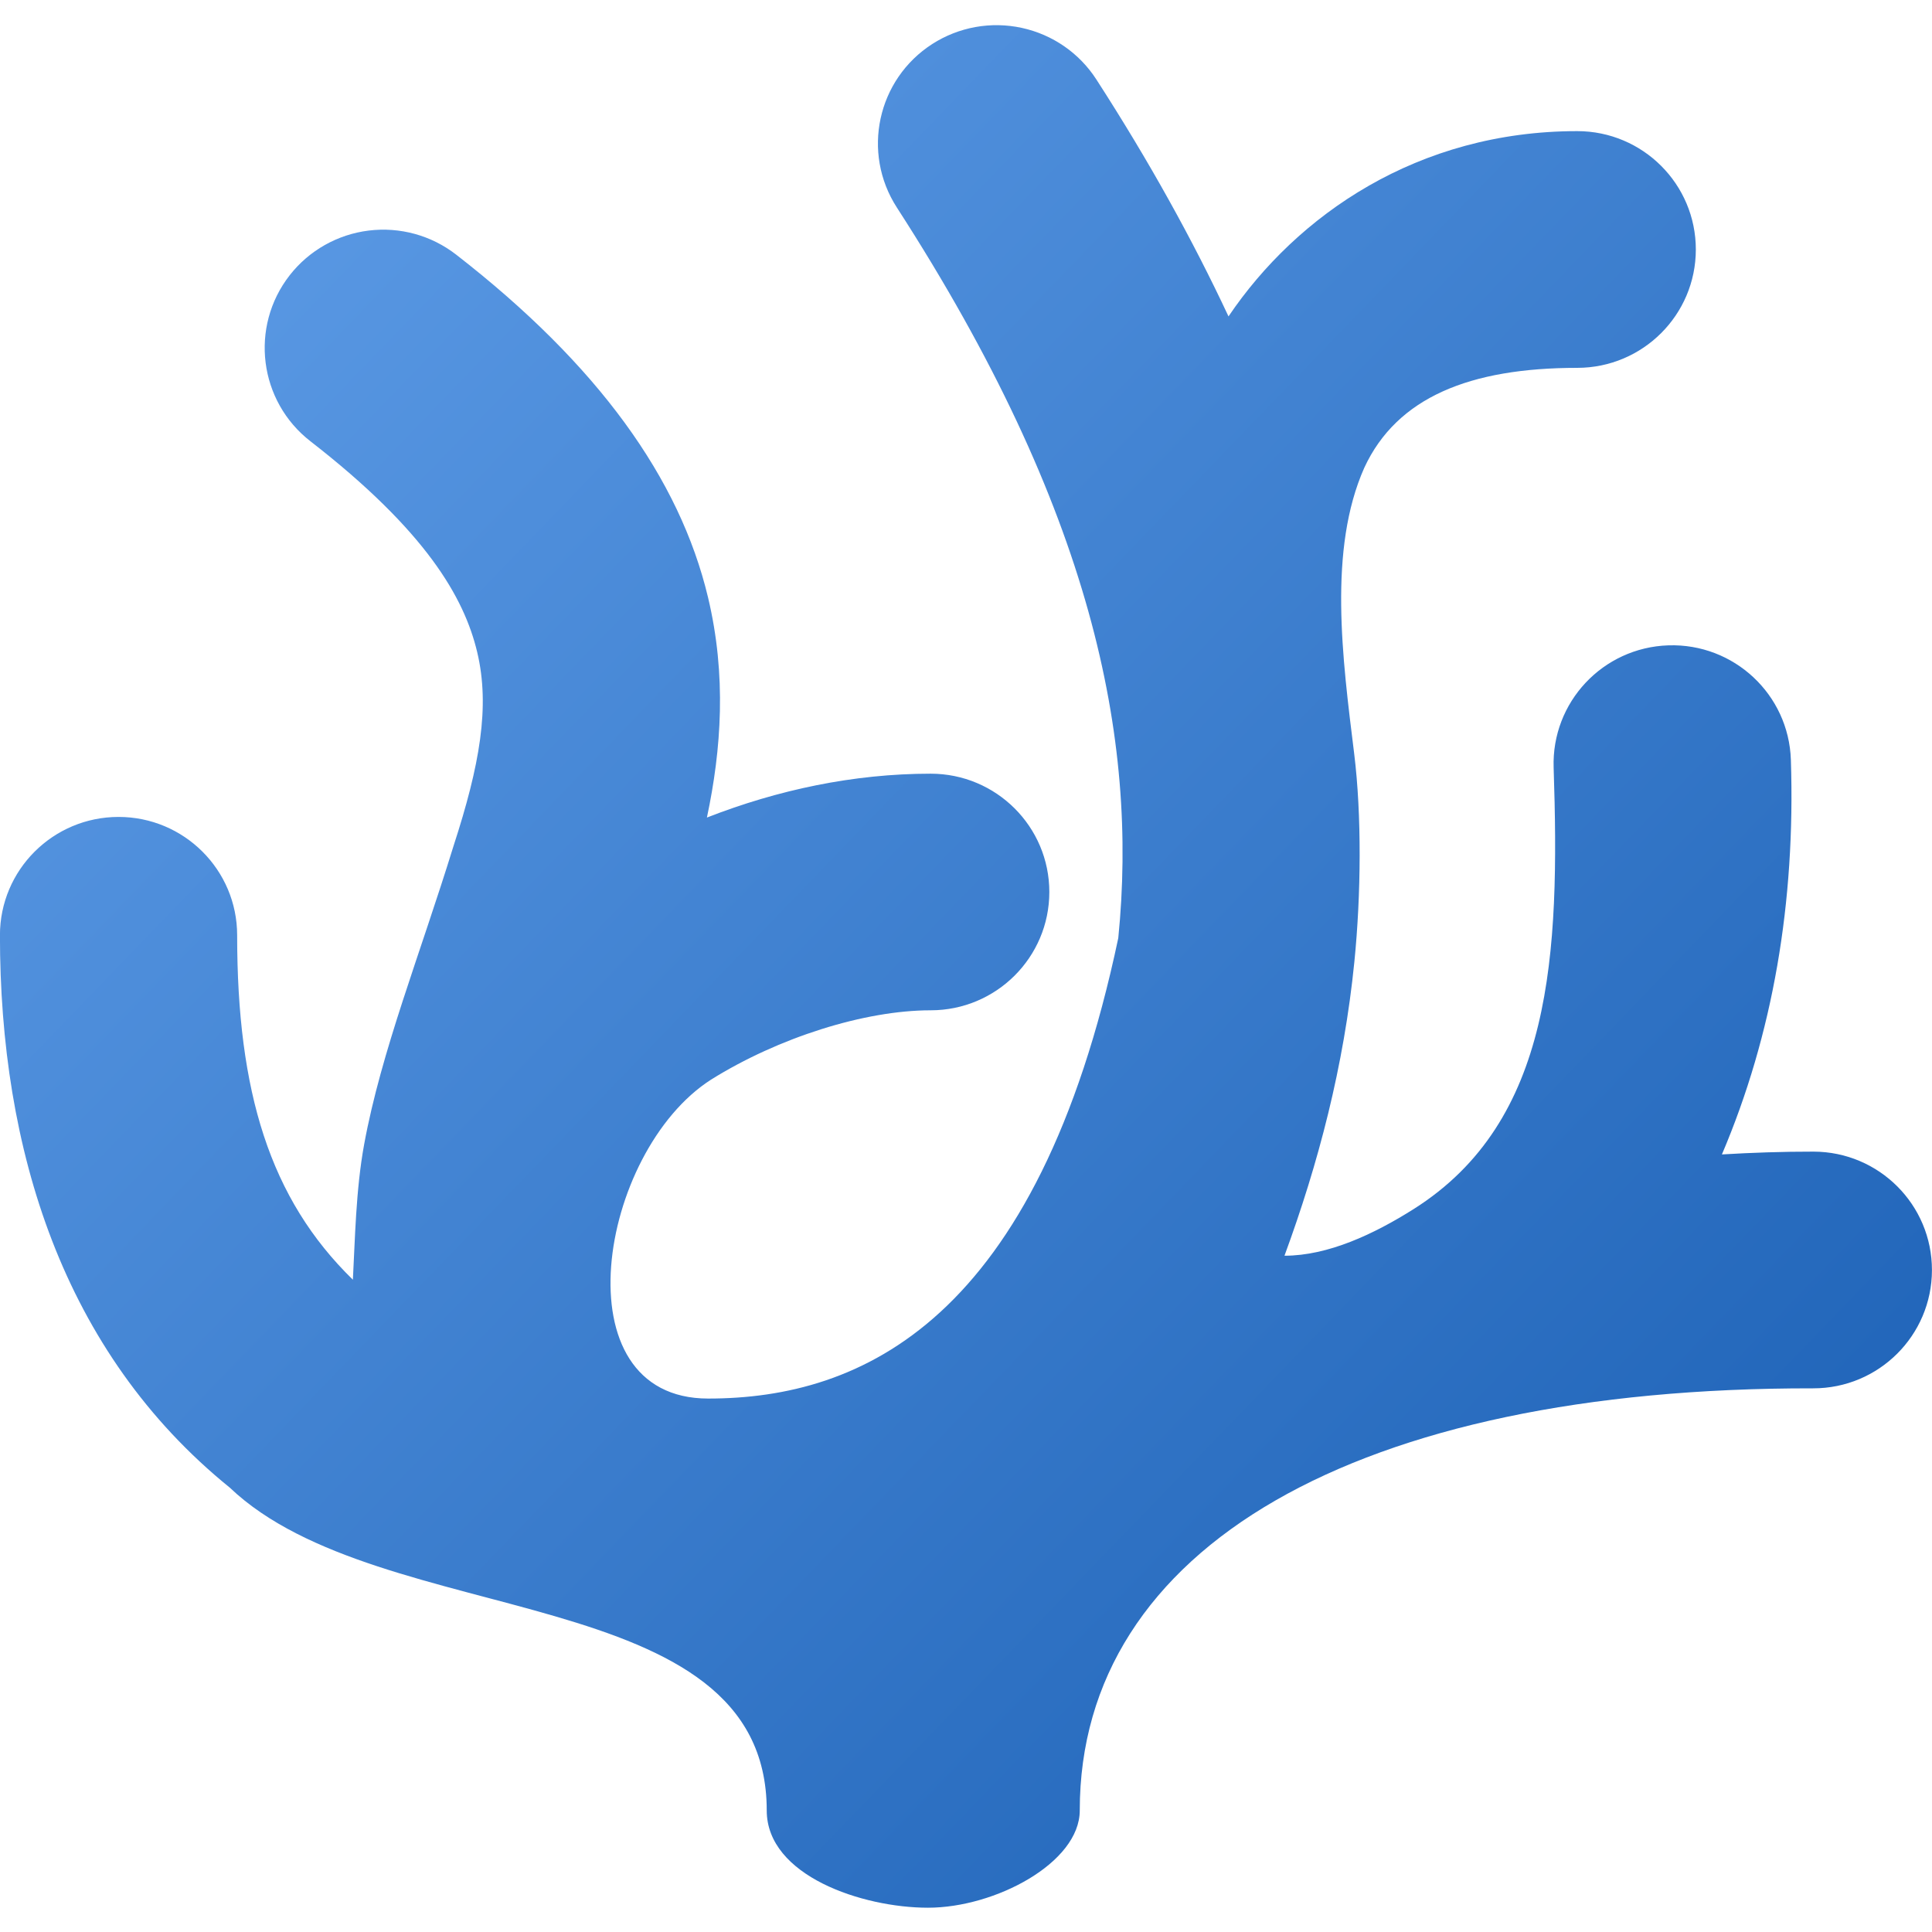
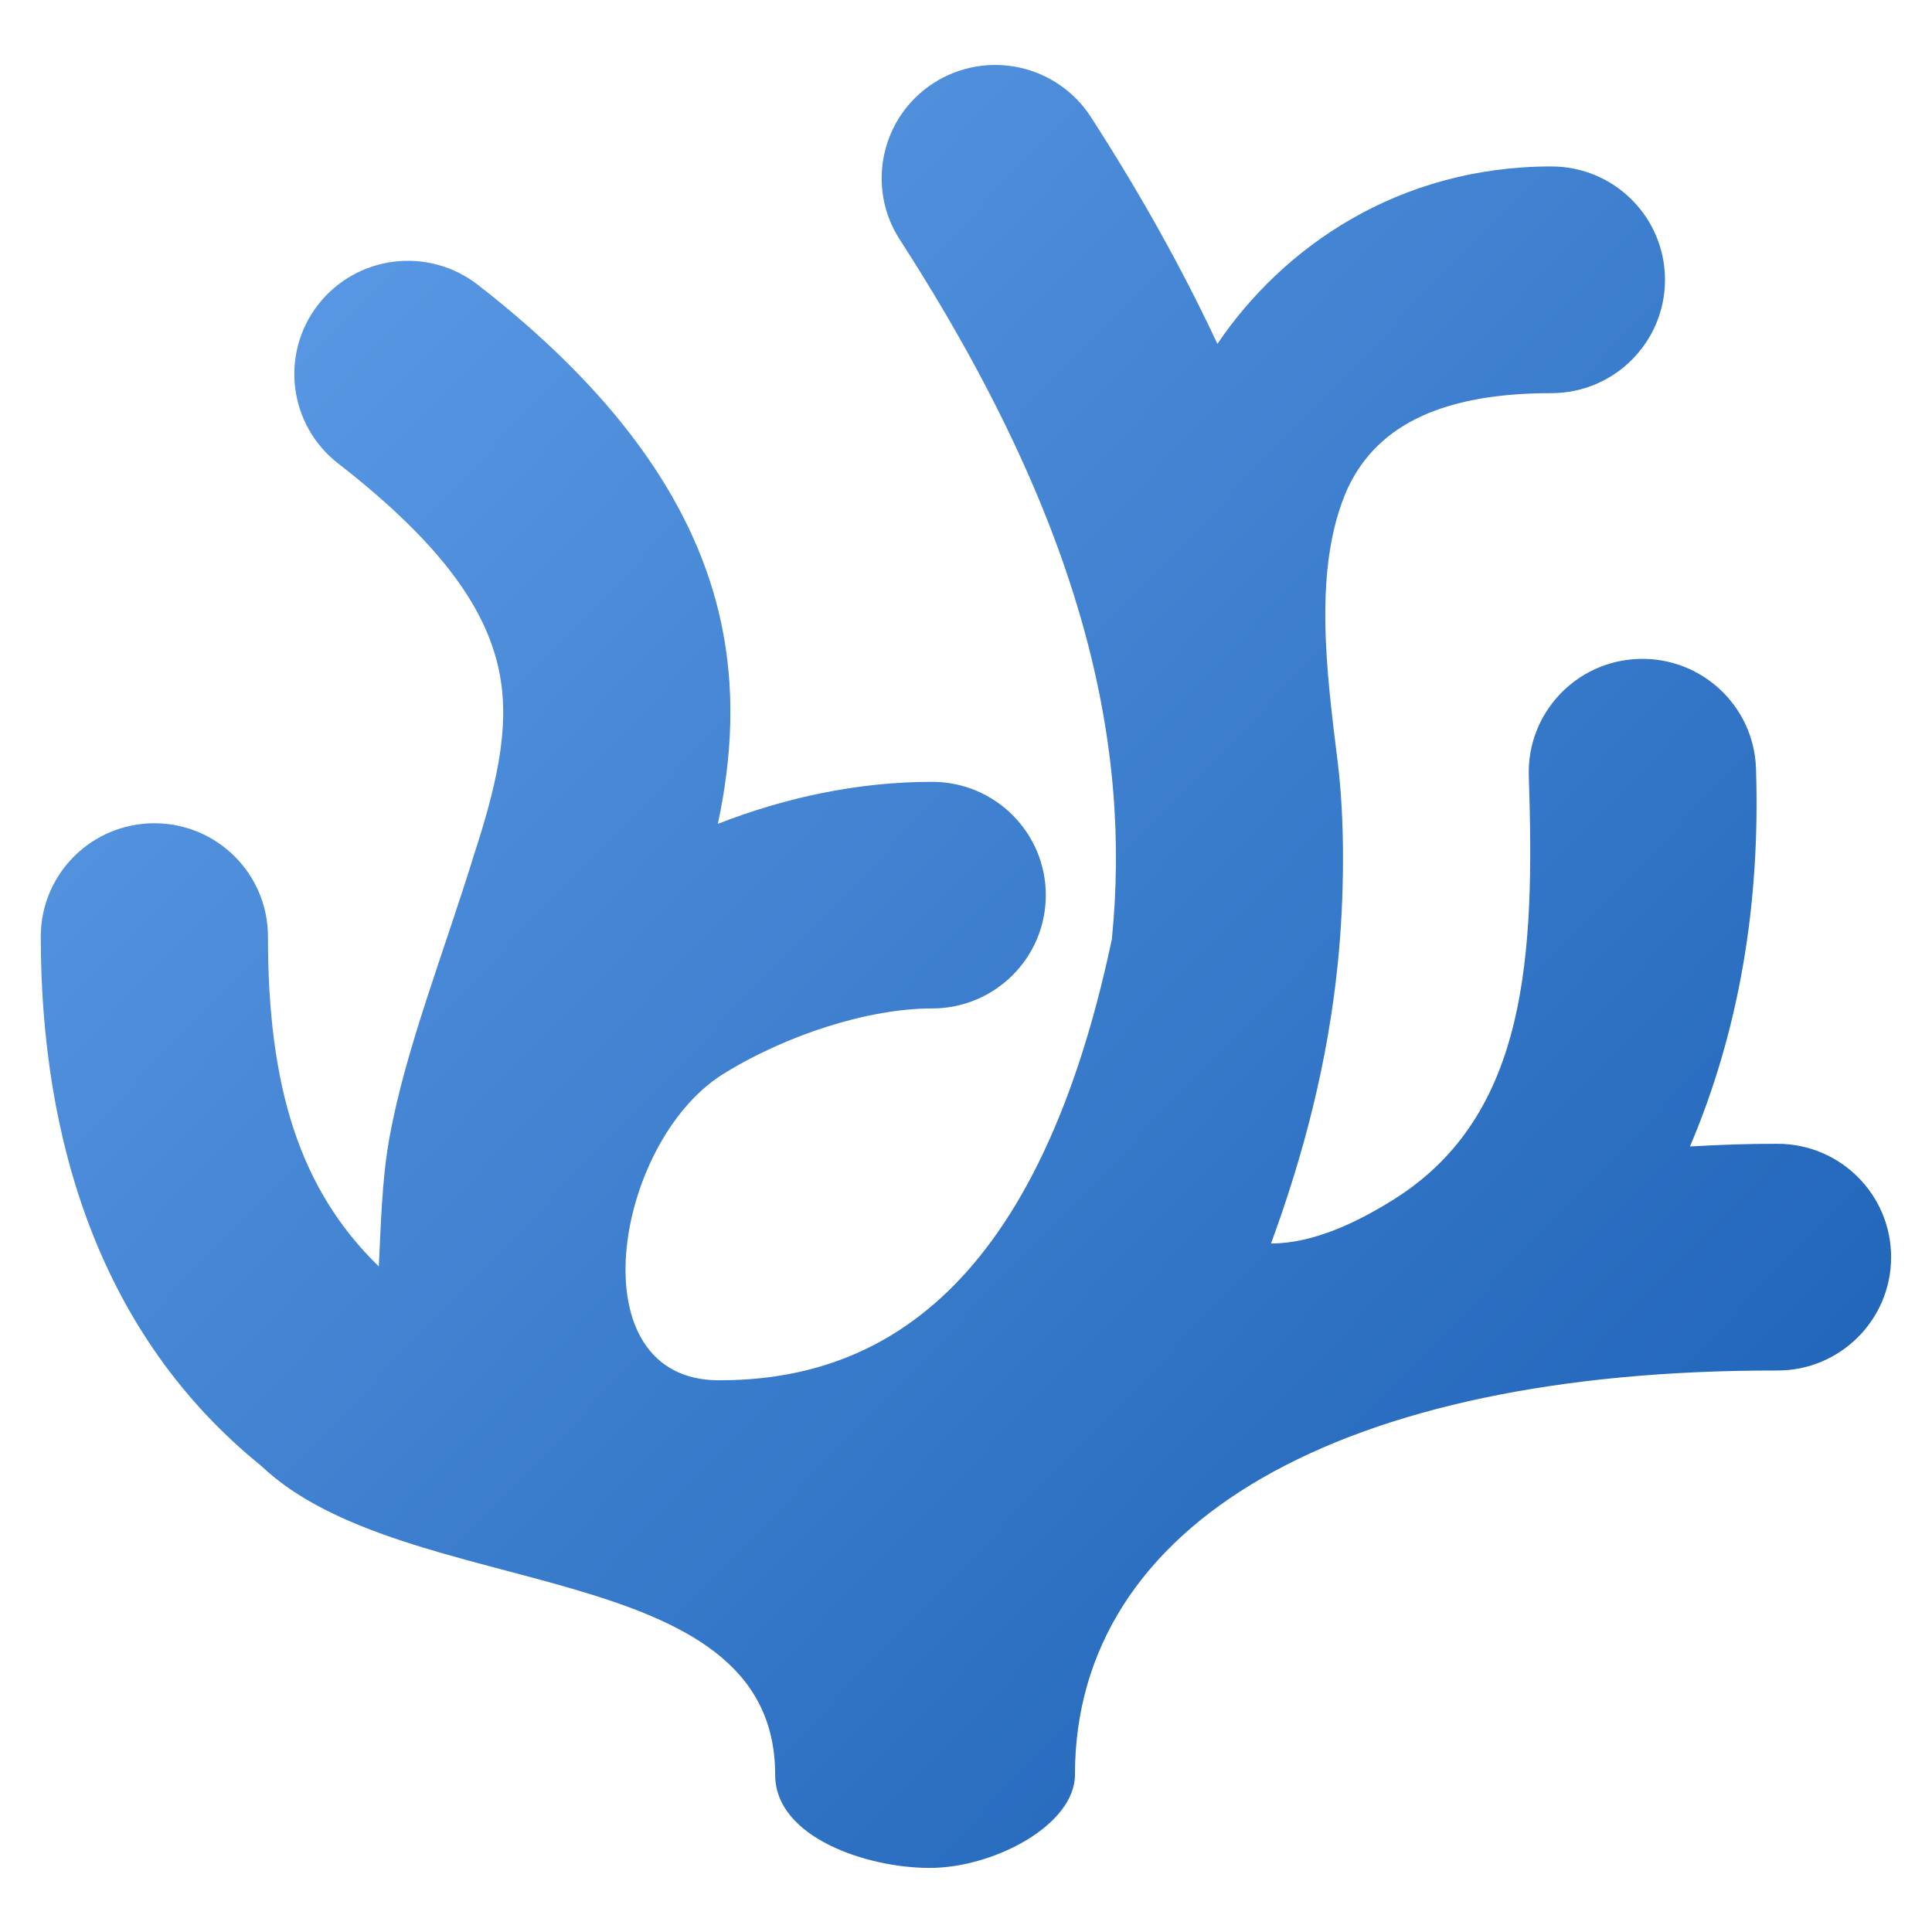
- <svg xmlns="http://www.w3.org/2000/svg" version="1.1" x="0" y="0" width="100" height="100" viewBox="0, 0, 100, 100">
-   <defs>
-     <linearGradient id="Gradient_1" gradientUnits="userSpaceOnUse" x1="199.997" y1="214.302" x2="296.665" y2="307.573" gradientTransform="matrix(1, 0, 0, 1, -200, -213)">
-       <stop offset="0" stop-color="#62A0EA" />
-       <stop offset="1" stop-color="#1A5FB4" />
+ <svg xmlns="http://www.w3.org/2000/svg" version="1.1" x="0" y="0" width="100" height="100" viewBox="0, 0, 100, 100" id="svg2">
+   <defs id="defs2">
+     <linearGradient id="Gradient_1" gradientUnits="userSpaceOnUse" x1="199.997" y1="214.302" x2="296.665" y2="307.573" gradientTransform="translate(-200,-213)">
+       <stop offset="0" stop-color="#62A0EA" id="stop1" />
+       <stop offset="1" stop-color="#1A5FB4" id="stop2" />
    </linearGradient>
  </defs>
-   <g id="Layer_1">
-     <path d="M48.26,2.274 C45.406,4.105 44.583,7.898 46.422,10.742 C56.531,26.397 58.917,38.205 57.882,48.553 C53.698,68.369 44.603,72.389 36.655,72.389 C28.895,72.389 30.973,59.618 36.806,55.88 C40.288,53.706 44.748,52.293 48.171,52.293 C51.563,52.293 54.313,49.552 54.313,46.17 C54.313,42.787 51.563,40.046 48.171,40.046 C44.173,40.046 40.251,40.886 36.59,42.316 C37.338,38.787 37.614,34.973 36.647,30.919 C35.179,24.763 30.953,18.883 23.615,13.183 C22.33,12.183 20.7,11.734 19.083,11.934 C17.466,12.134 15.995,12.966 14.994,14.248 C12.912,16.918 13.394,20.766 16.072,22.843 C22.05,27.486 24.024,30.923 24.699,33.752 C25.374,36.581 24.831,39.616 23.475,43.786 C21.742,49.406 19.73,54.423 18.848,59.234 C18.414,61.602 18.377,64.179 18.265,66.238 C13.96,62.042 12.275,56.502 12.275,48.407 C12.274,45.025 9.524,42.283 6.133,42.284 C2.744,42.287 -0.002,45.027 -0.003,48.407 C-0.003,59.463 3.23,69.983 11.895,77.001 C19.739,84.474 39.686,81.712 39.686,93.709 C39.686,97.095 44.642,98.743 48.033,98.743 C51.511,98.743 55.888,96.418 55.888,93.709 C55.888,80.097 70.233,71.824 93.848,71.86 C97.24,71.865 99.992,69.126 99.997,65.744 C100.003,62.361 97.259,59.614 93.867,59.608 C92.252,59.606 90.678,59.661 89.126,59.753 C91.766,53.544 92.937,46.708 92.695,39.324 C92.583,35.943 89.745,33.293 86.356,33.403 C82.963,33.513 80.305,36.346 80.416,39.729 C80.736,49.397 80.374,58.03 73.171,62.581 C71.123,63.874 68.742,64.996 66.484,64.996 C68.237,60.228 69.561,55.195 70.103,49.77 C70.449,46.308 70.486,42.195 70.091,39 C69.478,34.05 68.738,28.436 70.617,24.207 C72.305,20.565 76.087,19.04 81.64,19.04 C85.029,19.037 87.775,16.296 87.776,12.917 C87.778,9.534 85.031,6.79 81.64,6.787 C73.388,6.787 67.133,11.13 63.587,16.377 C61.733,12.417 59.475,8.336 56.747,4.112 C55.866,2.747 54.478,1.788 52.887,1.443 C52.099,1.272 51.285,1.257 50.491,1.399 C49.697,1.542 48.939,1.839 48.26,2.274 z" fill="url(#Gradient_1)" id="path6008" />
+   <g id="Layer_1" transform="matrix(0.9577321,0,0,0.9577321,2.113268,2.114358)">
+     <path d="m 48.26,2.274 c -2.854,1.831 -3.677,5.624 -1.838,8.468 10.109,15.655 12.495,27.463 11.46,37.811 -4.184,19.816 -13.279,23.836 -21.227,23.836 -7.76,0 -5.682,-12.771 0.151,-16.509 3.482,-2.174 7.942,-3.587 11.365,-3.587 3.392,0 6.142,-2.741 6.142,-6.123 0,-3.383 -2.75,-6.124 -6.142,-6.124 -3.998,0 -7.92,0.84 -11.581,2.27 0.748,-3.529 1.024,-7.343 0.057,-11.397 -1.468,-6.156 -5.694,-12.036 -13.032,-17.736 -1.285,-1 -2.915,-1.449 -4.532,-1.249 -1.617,0.2 -3.088,1.032 -4.089,2.314 -2.082,2.67 -1.6,6.518 1.078,8.595 5.978,4.643 7.952,8.08 8.627,10.909 0.675,2.829 0.132,5.864 -1.224,10.034 -1.733,5.62 -3.745,10.637 -4.627,15.448 -0.434,2.368 -0.471,4.945 -0.583,7.004 -4.305,-4.196 -5.99,-9.736 -5.99,-17.831 -0.001,-3.382 -2.751,-6.124 -6.142,-6.123 -3.389,0.003 -6.135,2.743 -6.136,6.123 0,11.056 3.233,21.576 11.898,28.594 7.844,7.473 27.791,4.711 27.791,16.708 0,3.386 4.956,5.034 8.347,5.034 3.478,0 7.855,-2.325 7.855,-5.034 0,-13.612 14.345,-21.885 37.96,-21.849 3.392,0.005 6.144,-2.734 6.149,-6.116 0.006,-3.383 -2.738,-6.13 -6.13,-6.136 -1.615,-0.002 -3.189,0.053 -4.741,0.145 2.64,-6.209 3.811,-13.045 3.569,-20.429 -0.112,-3.381 -2.95,-6.031 -6.339,-5.921 -3.393,0.11 -6.051,2.943 -5.94,6.326 0.32,9.668 -0.042,18.301 -7.245,22.852 -2.048,1.293 -4.429,2.415 -6.687,2.415 1.753,-4.768 3.077,-9.801 3.619,-15.226 0.346,-3.462 0.383,-7.575 -0.012,-10.77 -0.613,-4.95 -1.353,-10.564 0.526,-14.793 1.688,-3.642 5.47,-5.167 11.023,-5.167 3.389,-0.003 6.135,-2.744 6.136,-6.123 0.002,-3.383 -2.745,-6.127 -6.136,-6.13 -8.252,0 -14.507,4.343 -18.053,9.59 C 61.733,12.417 59.475,8.336 56.747,4.112 55.866,2.747 54.478,1.788 52.887,1.443 52.099,1.272 51.285,1.257 50.491,1.399 49.697,1.542 48.939,1.839 48.26,2.274 Z" fill="url(#Gradient_1)" id="path6008" style="fill:url(#Gradient_1)" />
  </g>
</svg>
